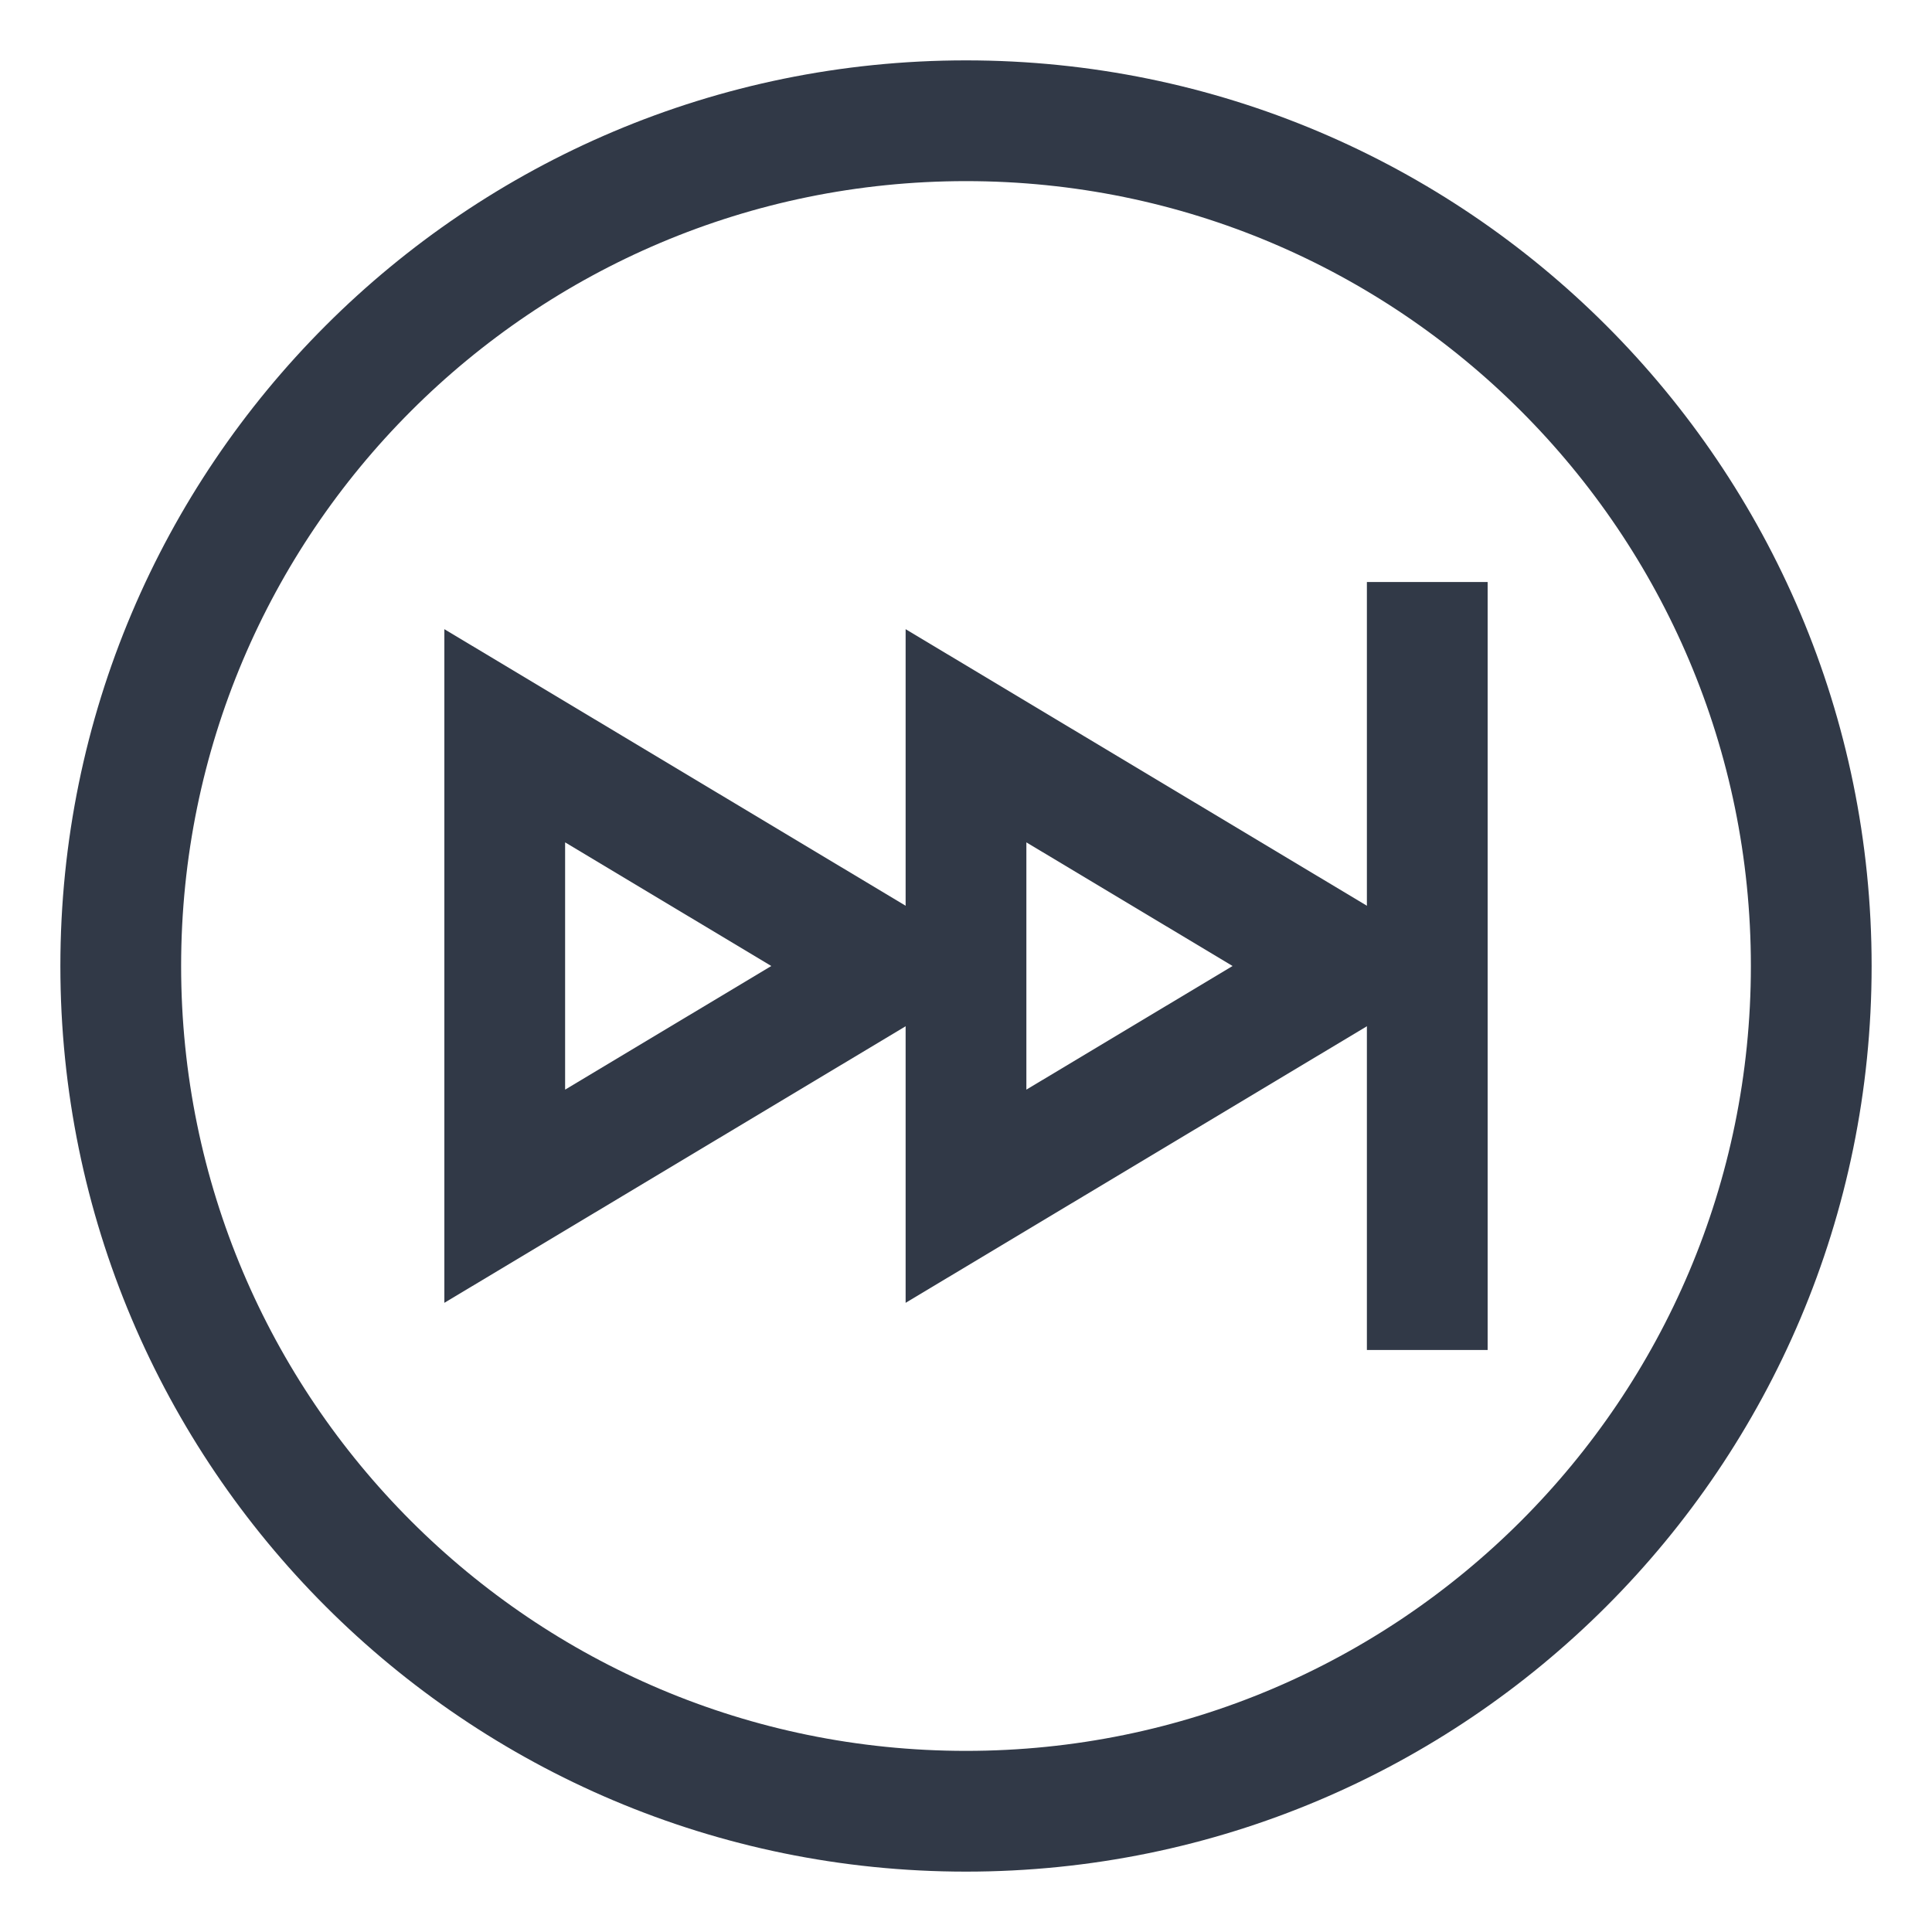
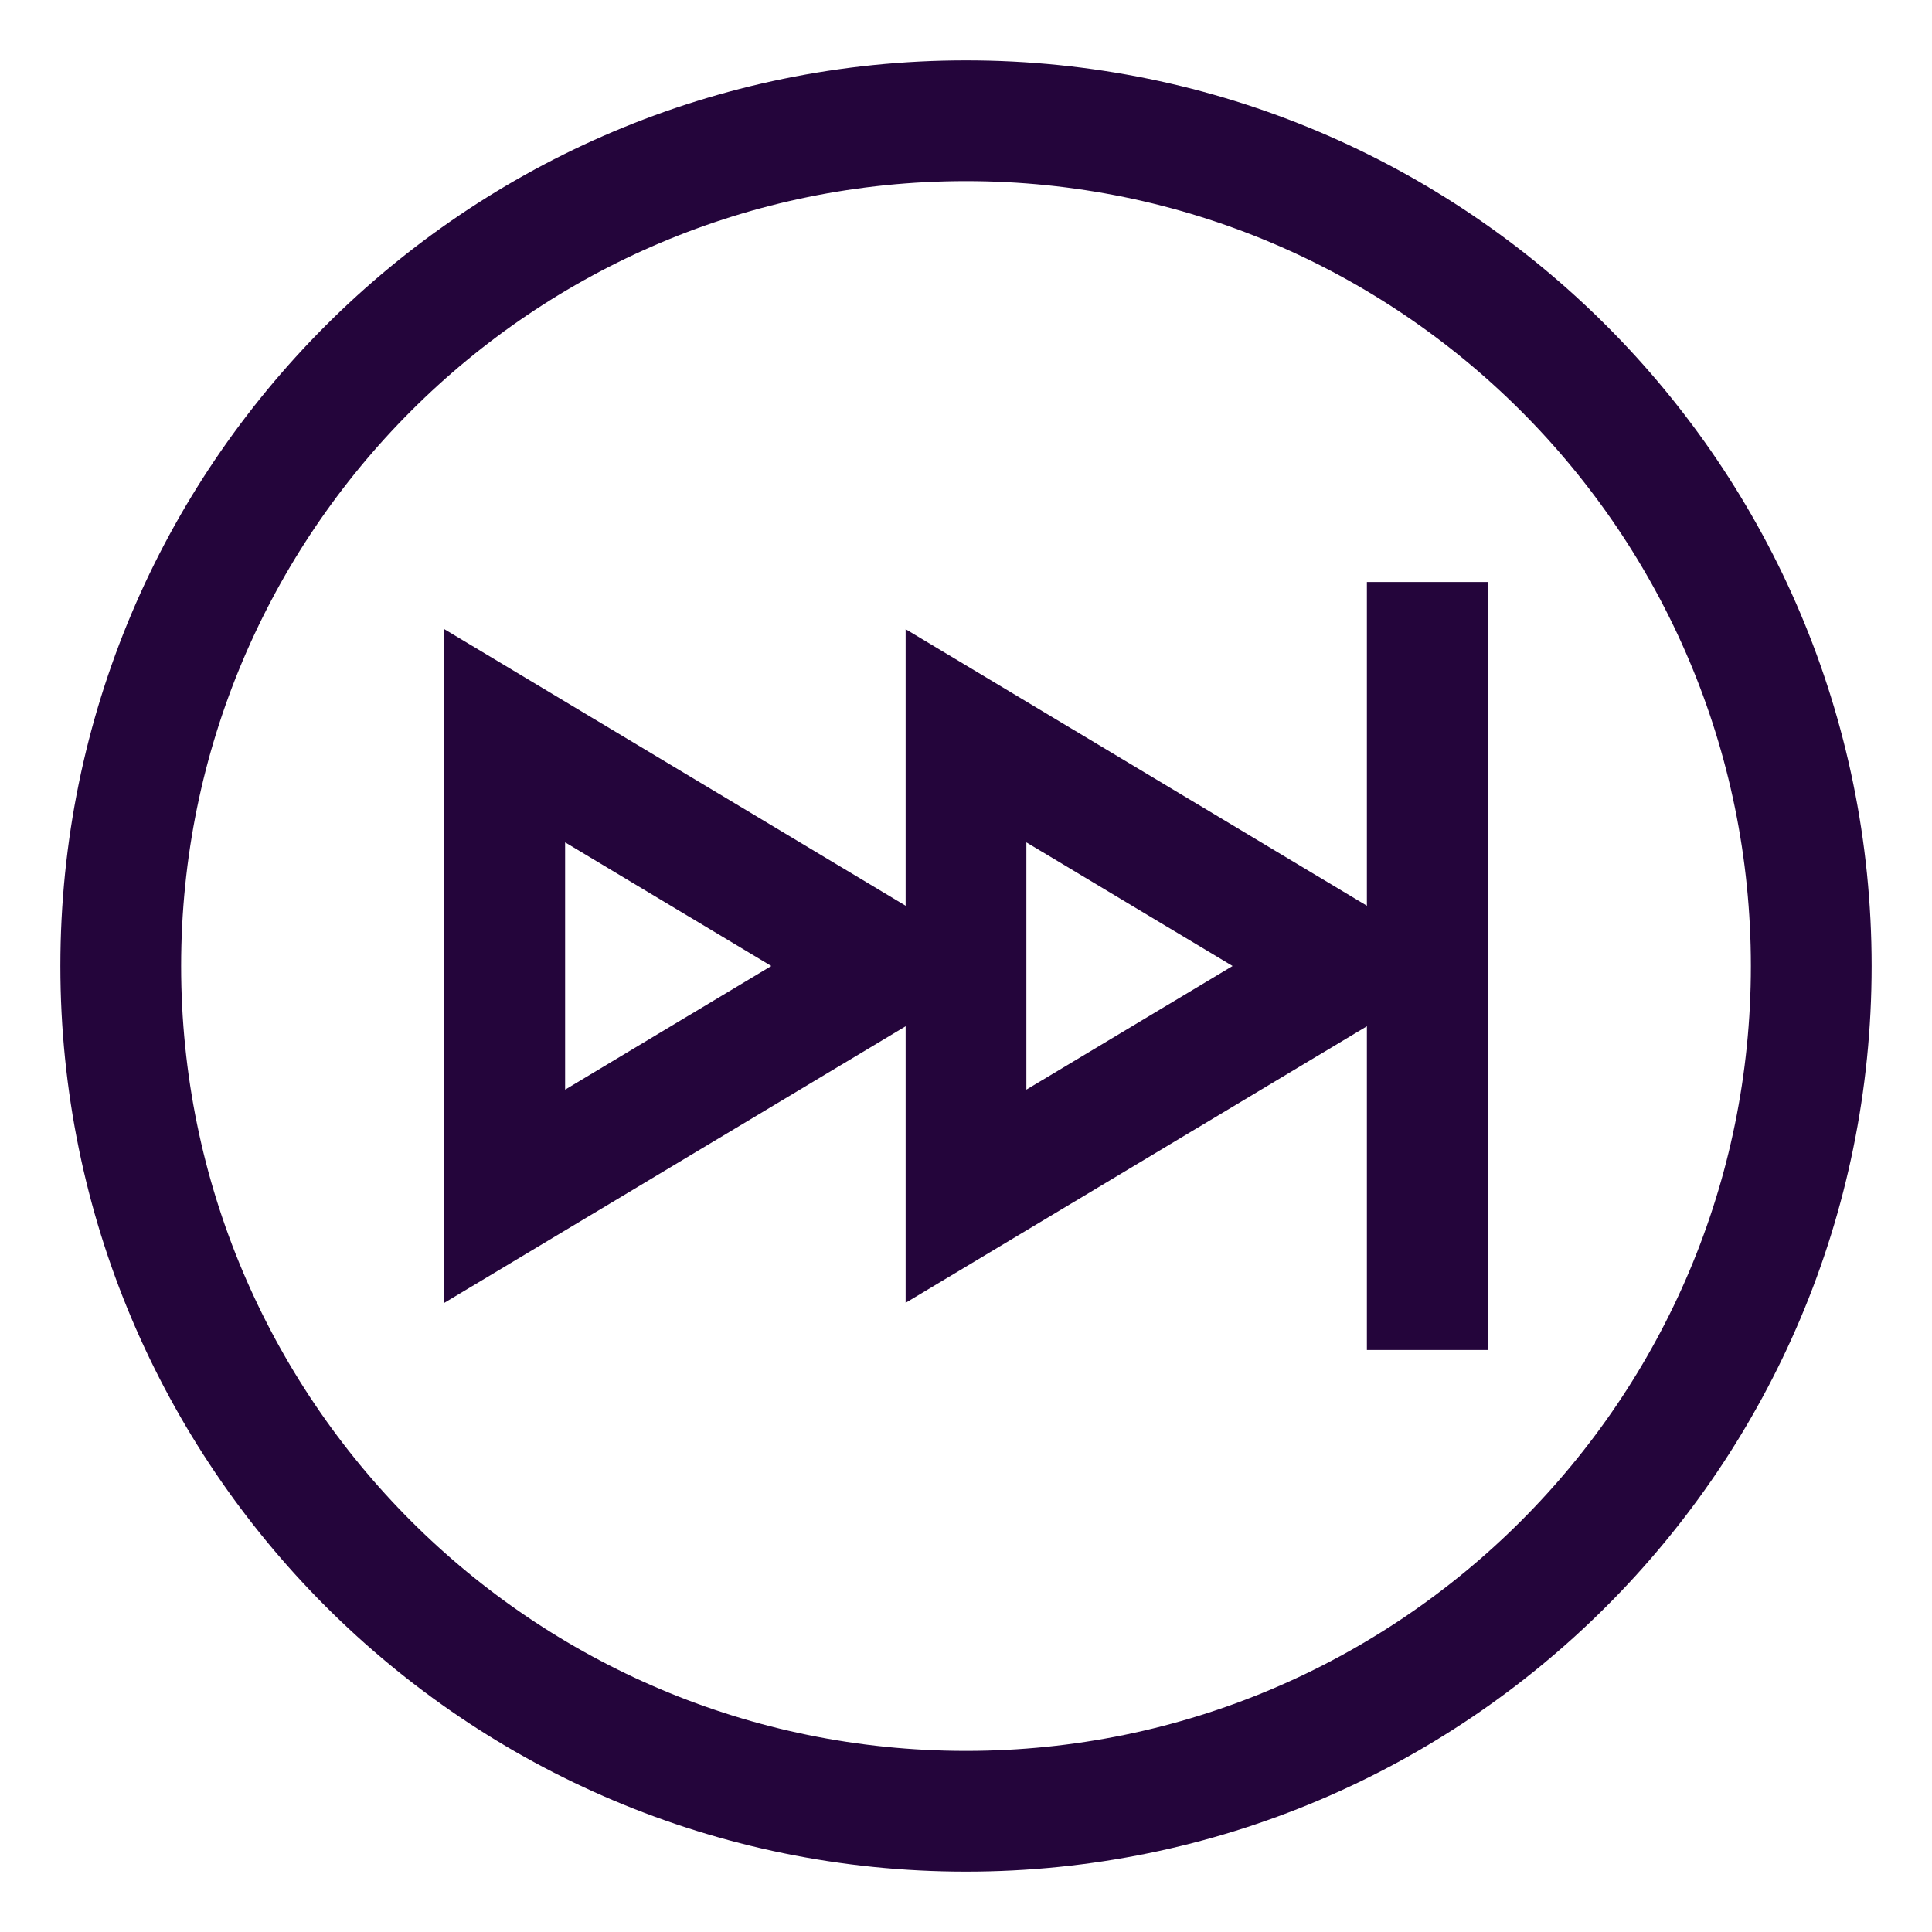
- <svg xmlns="http://www.w3.org/2000/svg" id="Layer_1" data-name="Layer 1" viewBox="0 0 24 24" stroke-width="1.5" width="24" height="24" color="#313947">
+ <svg xmlns="http://www.w3.org/2000/svg" id="Layer_1" data-name="Layer 1" viewBox="0 0 24 24" stroke-width="1.5" width="24" height="24" color="#24053b">
  <defs>
    <style>.cls-6374f543b67f094e4896c5d0-1{fill:none;stroke:currentColor;stroke-miterlimit:10;}</style>
  </defs>
  <circle class="cls-6374f543b67f094e4896c5d0-1" cx="12" cy="12" r="10.5" />
  <polygon class="cls-6374f543b67f094e4896c5d0-1" points="11.04 12 6.27 14.86 6.27 9.14 11.04 12" />
  <polygon class="cls-6374f543b67f094e4896c5d0-1" points="16.77 12 12 14.86 12 9.14 16.77 12" />
  <line class="cls-6374f543b67f094e4896c5d0-1" x1="17.73" y1="7.23" x2="17.73" y2="16.77" />
</svg>
